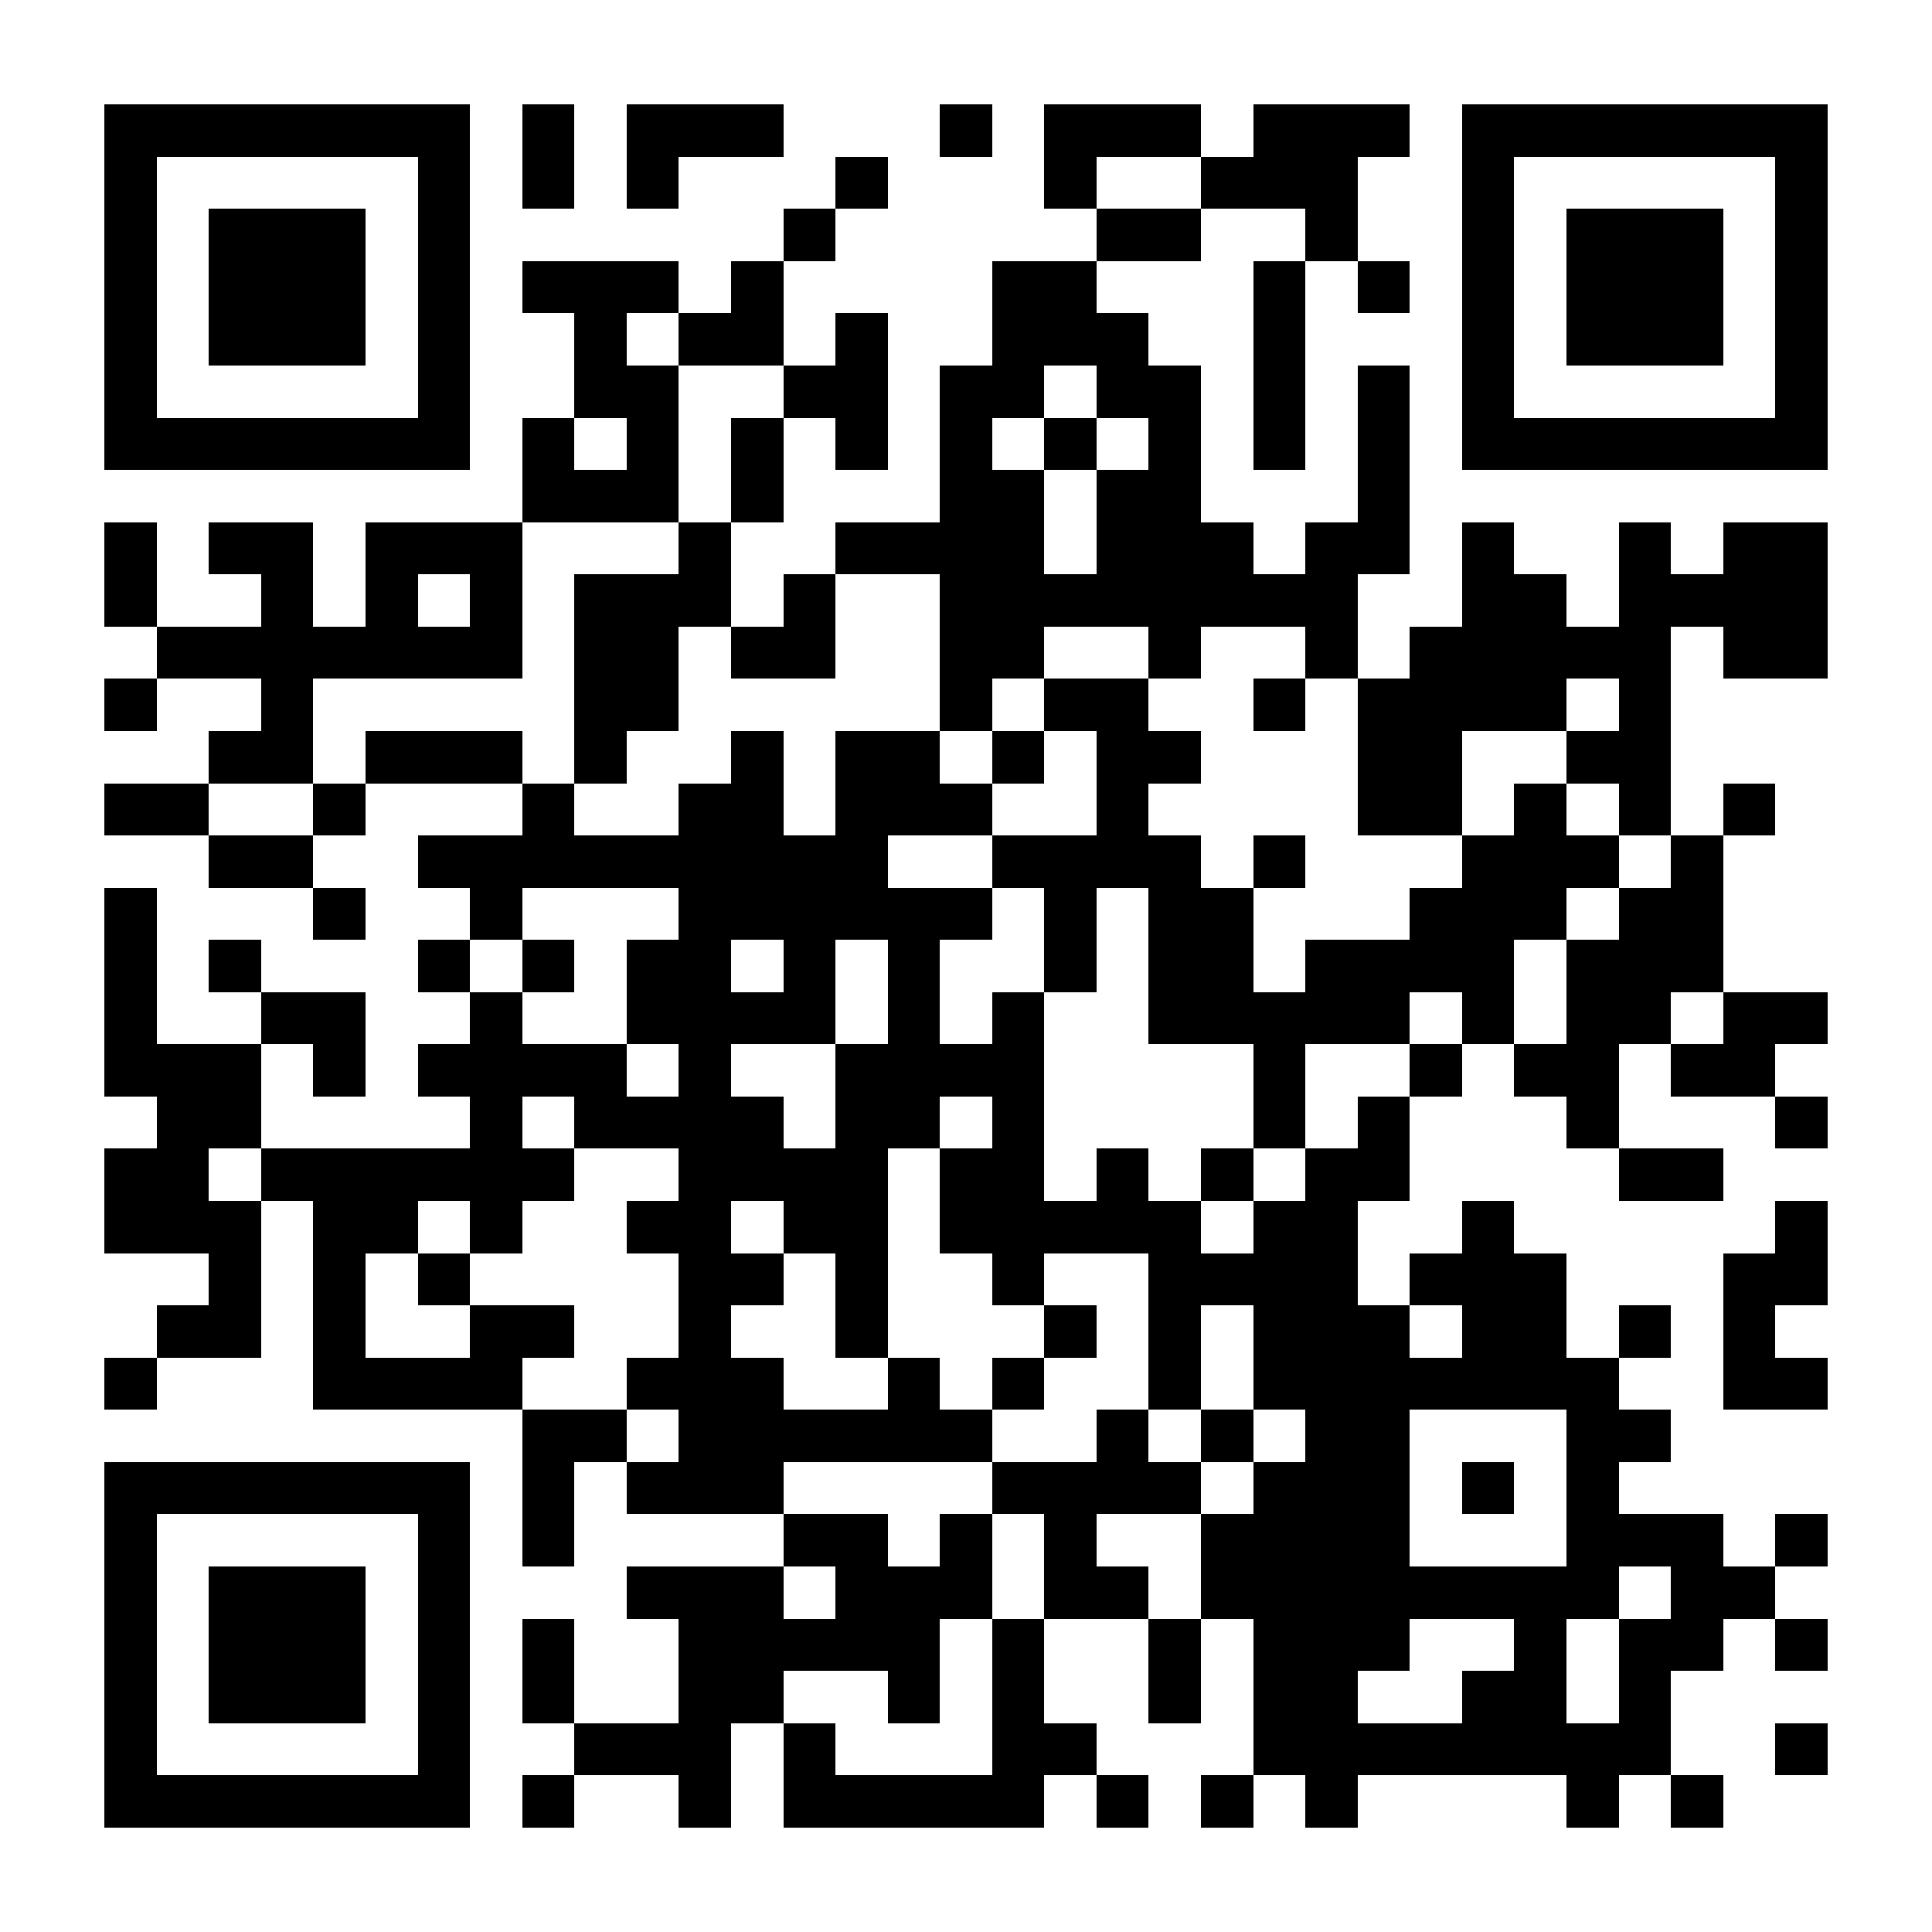
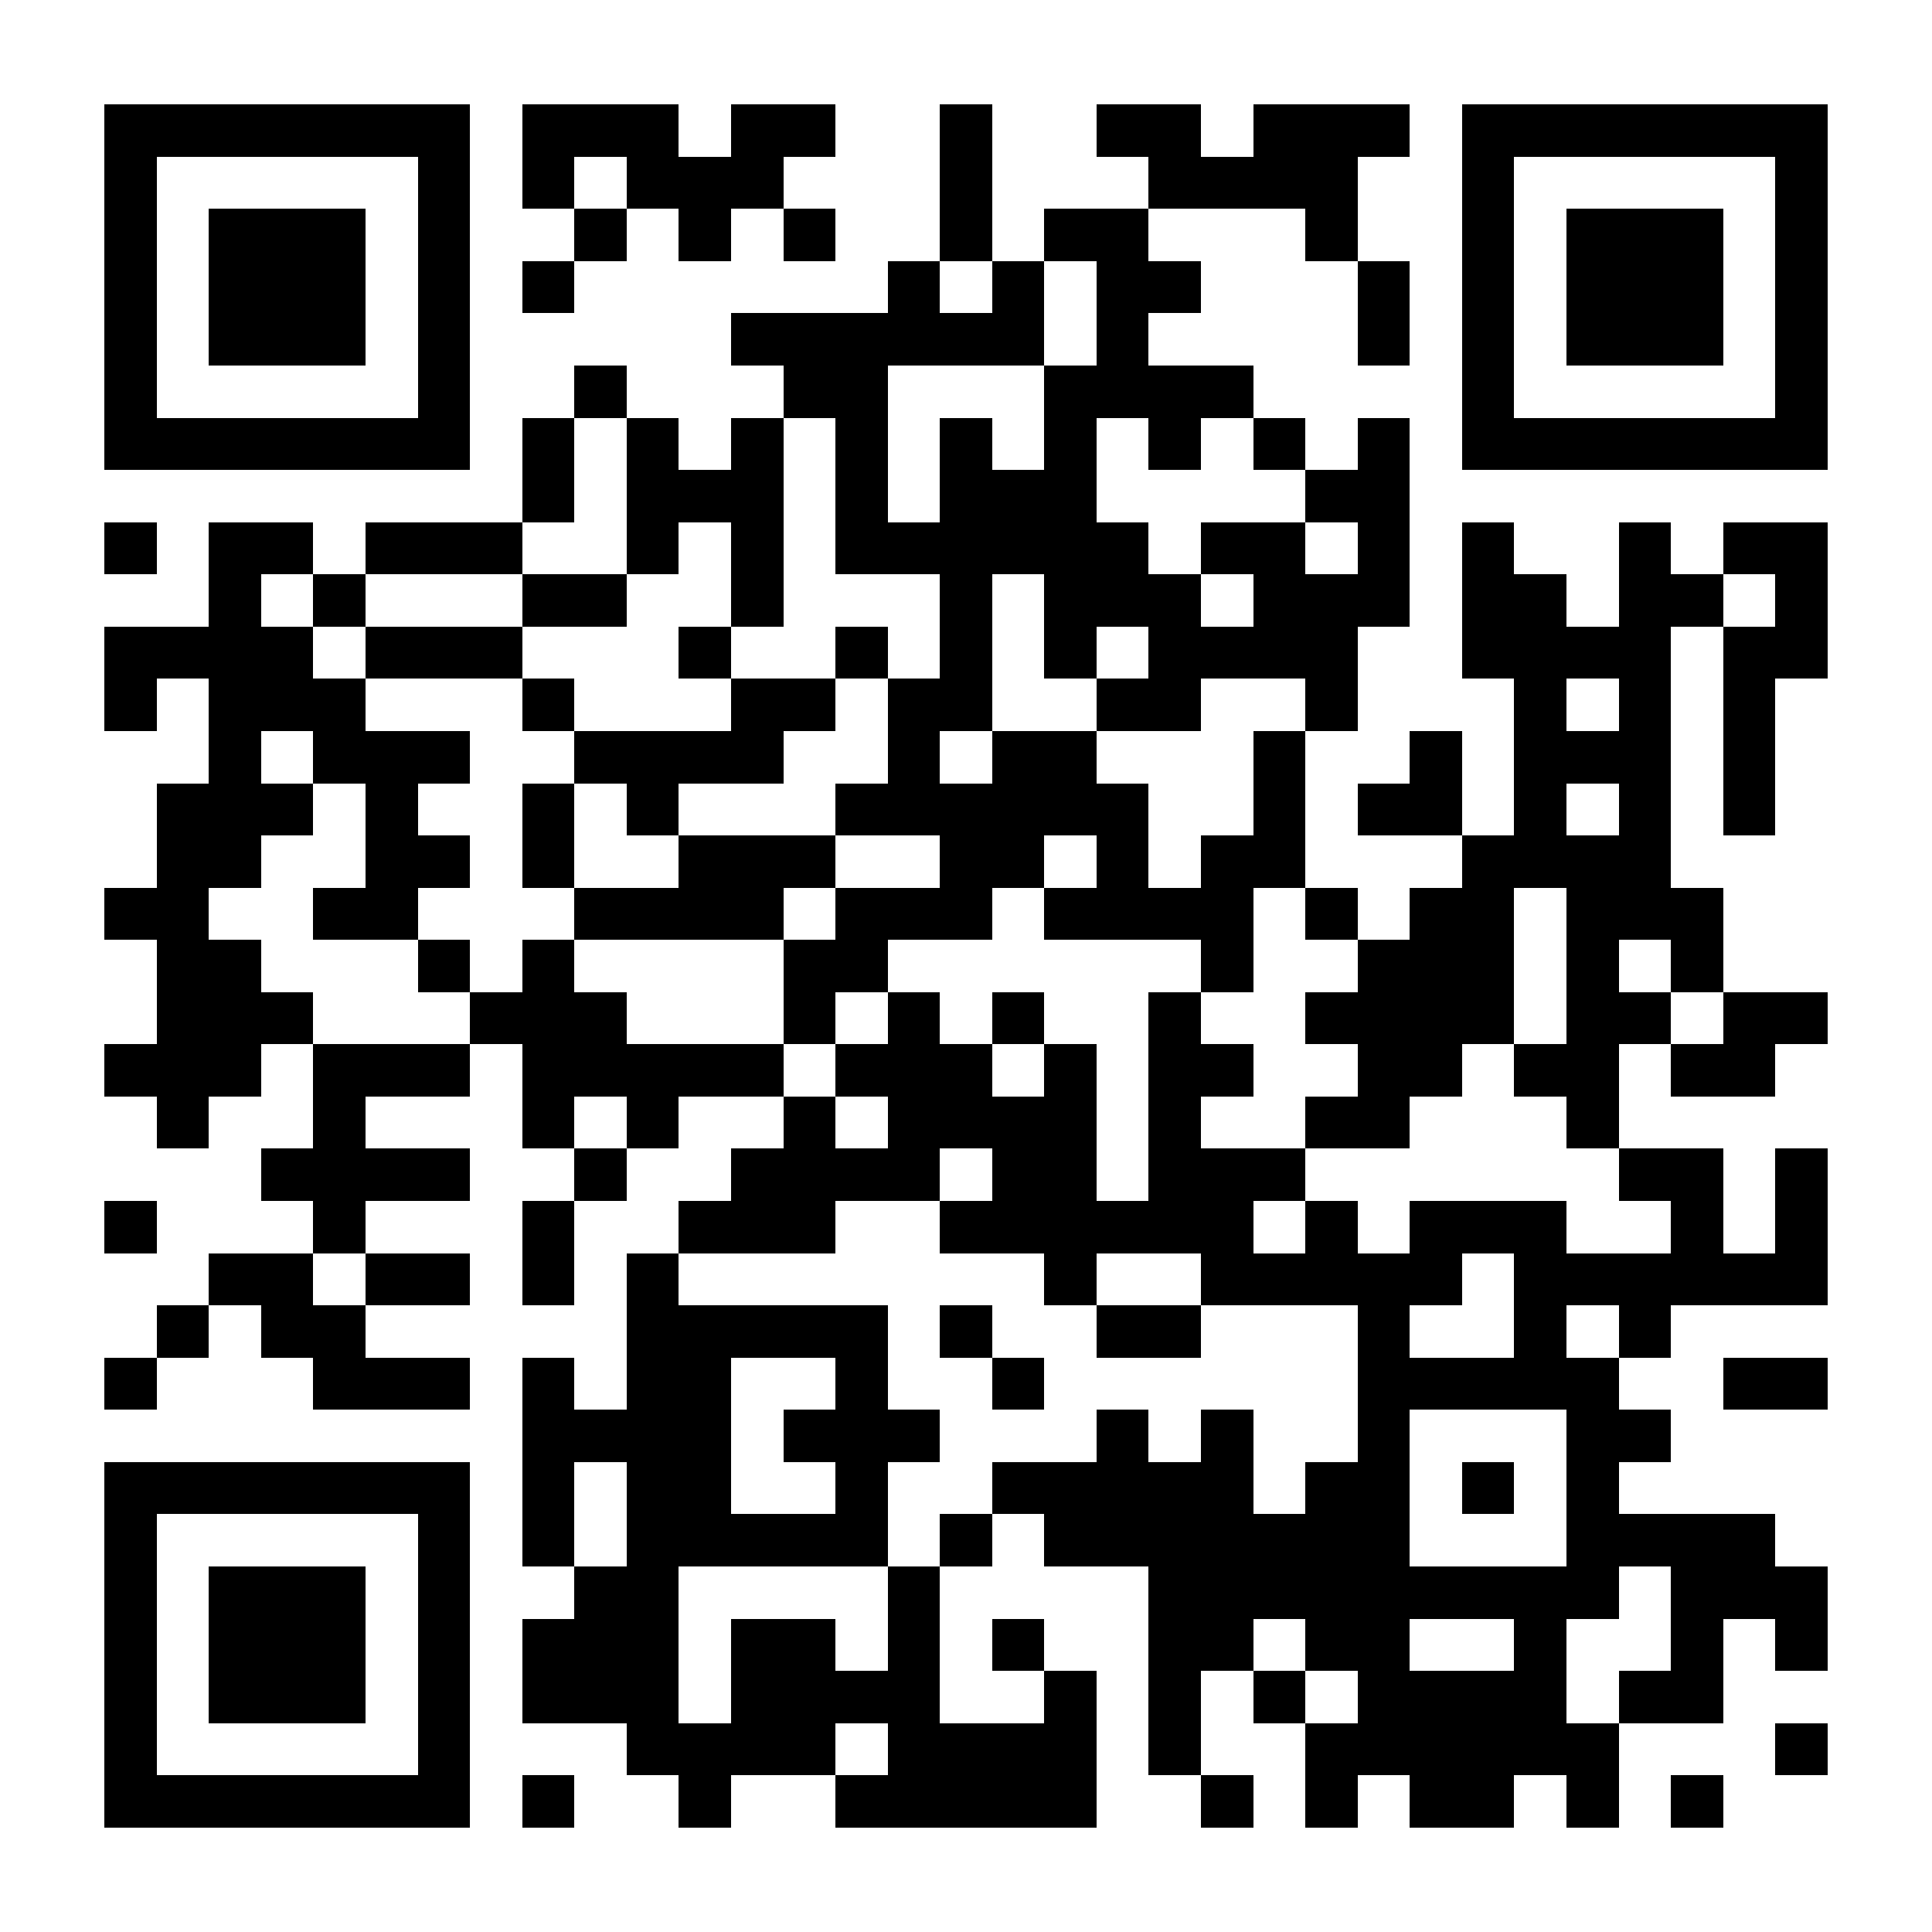
<svg xmlns="http://www.w3.org/2000/svg" viewBox="-2 -2 37 37" shape-rendering="crispEdges">
  <rect x="-2" y="-2" width="37" height="37" fill="#fff" />
-   <path d="M0 0h1v1h-1zM1 0h1v1h-1zM2 0h1v1h-1zM3 0h1v1h-1zM4 0h1v1h-1zM5 0h1v1h-1zM6 0h1v1h-1zM8 0h1v1h-1zM10 0h1v1h-1zM11 0h1v1h-1zM12 0h1v1h-1zM16 0h1v1h-1zM18 0h1v1h-1zM19 0h1v1h-1zM20 0h1v1h-1zM22 0h1v1h-1zM23 0h1v1h-1zM24 0h1v1h-1zM26 0h1v1h-1zM27 0h1v1h-1zM28 0h1v1h-1zM29 0h1v1h-1zM30 0h1v1h-1zM31 0h1v1h-1zM32 0h1v1h-1zM0 1h1v1h-1zM6 1h1v1h-1zM8 1h1v1h-1zM10 1h1v1h-1zM14 1h1v1h-1zM18 1h1v1h-1zM21 1h1v1h-1zM22 1h1v1h-1zM23 1h1v1h-1zM26 1h1v1h-1zM32 1h1v1h-1zM0 2h1v1h-1zM2 2h1v1h-1zM3 2h1v1h-1zM4 2h1v1h-1zM6 2h1v1h-1zM13 2h1v1h-1zM19 2h1v1h-1zM20 2h1v1h-1zM23 2h1v1h-1zM26 2h1v1h-1zM28 2h1v1h-1zM29 2h1v1h-1zM30 2h1v1h-1zM32 2h1v1h-1zM0 3h1v1h-1zM2 3h1v1h-1zM3 3h1v1h-1zM4 3h1v1h-1zM6 3h1v1h-1zM8 3h1v1h-1zM9 3h1v1h-1zM10 3h1v1h-1zM12 3h1v1h-1zM17 3h1v1h-1zM18 3h1v1h-1zM22 3h1v1h-1zM24 3h1v1h-1zM26 3h1v1h-1zM28 3h1v1h-1zM29 3h1v1h-1zM30 3h1v1h-1zM32 3h1v1h-1zM0 4h1v1h-1zM2 4h1v1h-1zM3 4h1v1h-1zM4 4h1v1h-1zM6 4h1v1h-1zM9 4h1v1h-1zM11 4h1v1h-1zM12 4h1v1h-1zM14 4h1v1h-1zM17 4h1v1h-1zM18 4h1v1h-1zM19 4h1v1h-1zM22 4h1v1h-1zM26 4h1v1h-1zM28 4h1v1h-1zM29 4h1v1h-1zM30 4h1v1h-1zM32 4h1v1h-1zM0 5h1v1h-1zM6 5h1v1h-1zM9 5h1v1h-1zM10 5h1v1h-1zM13 5h1v1h-1zM14 5h1v1h-1zM16 5h1v1h-1zM17 5h1v1h-1zM19 5h1v1h-1zM20 5h1v1h-1zM22 5h1v1h-1zM24 5h1v1h-1zM26 5h1v1h-1zM32 5h1v1h-1zM0 6h1v1h-1zM1 6h1v1h-1zM2 6h1v1h-1zM3 6h1v1h-1zM4 6h1v1h-1zM5 6h1v1h-1zM6 6h1v1h-1zM8 6h1v1h-1zM10 6h1v1h-1zM12 6h1v1h-1zM14 6h1v1h-1zM16 6h1v1h-1zM18 6h1v1h-1zM20 6h1v1h-1zM22 6h1v1h-1zM24 6h1v1h-1zM26 6h1v1h-1zM27 6h1v1h-1zM28 6h1v1h-1zM29 6h1v1h-1zM30 6h1v1h-1zM31 6h1v1h-1zM32 6h1v1h-1zM8 7h1v1h-1zM9 7h1v1h-1zM10 7h1v1h-1zM12 7h1v1h-1zM16 7h1v1h-1zM17 7h1v1h-1zM19 7h1v1h-1zM20 7h1v1h-1zM24 7h1v1h-1zM0 8h1v1h-1zM2 8h1v1h-1zM3 8h1v1h-1zM5 8h1v1h-1zM6 8h1v1h-1zM7 8h1v1h-1zM11 8h1v1h-1zM14 8h1v1h-1zM15 8h1v1h-1zM16 8h1v1h-1zM17 8h1v1h-1zM19 8h1v1h-1zM20 8h1v1h-1zM21 8h1v1h-1zM23 8h1v1h-1zM24 8h1v1h-1zM26 8h1v1h-1zM29 8h1v1h-1zM31 8h1v1h-1zM32 8h1v1h-1zM0 9h1v1h-1zM3 9h1v1h-1zM5 9h1v1h-1zM7 9h1v1h-1zM9 9h1v1h-1zM10 9h1v1h-1zM11 9h1v1h-1zM13 9h1v1h-1zM16 9h1v1h-1zM17 9h1v1h-1zM18 9h1v1h-1zM19 9h1v1h-1zM20 9h1v1h-1zM21 9h1v1h-1zM22 9h1v1h-1zM23 9h1v1h-1zM26 9h1v1h-1zM27 9h1v1h-1zM29 9h1v1h-1zM30 9h1v1h-1zM31 9h1v1h-1zM32 9h1v1h-1zM1 10h1v1h-1zM2 10h1v1h-1zM3 10h1v1h-1zM4 10h1v1h-1zM5 10h1v1h-1zM6 10h1v1h-1zM7 10h1v1h-1zM9 10h1v1h-1zM10 10h1v1h-1zM12 10h1v1h-1zM13 10h1v1h-1zM16 10h1v1h-1zM17 10h1v1h-1zM20 10h1v1h-1zM23 10h1v1h-1zM25 10h1v1h-1zM26 10h1v1h-1zM27 10h1v1h-1zM28 10h1v1h-1zM29 10h1v1h-1zM31 10h1v1h-1zM32 10h1v1h-1zM0 11h1v1h-1zM3 11h1v1h-1zM9 11h1v1h-1zM10 11h1v1h-1zM16 11h1v1h-1zM18 11h1v1h-1zM19 11h1v1h-1zM22 11h1v1h-1zM24 11h1v1h-1zM25 11h1v1h-1zM26 11h1v1h-1zM27 11h1v1h-1zM29 11h1v1h-1zM2 12h1v1h-1zM3 12h1v1h-1zM5 12h1v1h-1zM6 12h1v1h-1zM7 12h1v1h-1zM9 12h1v1h-1zM12 12h1v1h-1zM14 12h1v1h-1zM15 12h1v1h-1zM17 12h1v1h-1zM19 12h1v1h-1zM20 12h1v1h-1zM24 12h1v1h-1zM25 12h1v1h-1zM28 12h1v1h-1zM29 12h1v1h-1zM0 13h1v1h-1zM1 13h1v1h-1zM4 13h1v1h-1zM8 13h1v1h-1zM11 13h1v1h-1zM12 13h1v1h-1zM14 13h1v1h-1zM15 13h1v1h-1zM16 13h1v1h-1zM19 13h1v1h-1zM24 13h1v1h-1zM25 13h1v1h-1zM27 13h1v1h-1zM29 13h1v1h-1zM31 13h1v1h-1zM2 14h1v1h-1zM3 14h1v1h-1zM6 14h1v1h-1zM7 14h1v1h-1zM8 14h1v1h-1zM9 14h1v1h-1zM10 14h1v1h-1zM11 14h1v1h-1zM12 14h1v1h-1zM13 14h1v1h-1zM14 14h1v1h-1zM17 14h1v1h-1zM18 14h1v1h-1zM19 14h1v1h-1zM20 14h1v1h-1zM22 14h1v1h-1zM26 14h1v1h-1zM27 14h1v1h-1zM28 14h1v1h-1zM30 14h1v1h-1zM0 15h1v1h-1zM4 15h1v1h-1zM7 15h1v1h-1zM11 15h1v1h-1zM12 15h1v1h-1zM13 15h1v1h-1zM14 15h1v1h-1zM15 15h1v1h-1zM16 15h1v1h-1zM18 15h1v1h-1zM20 15h1v1h-1zM21 15h1v1h-1zM25 15h1v1h-1zM26 15h1v1h-1zM27 15h1v1h-1zM29 15h1v1h-1zM30 15h1v1h-1zM0 16h1v1h-1zM2 16h1v1h-1zM6 16h1v1h-1zM8 16h1v1h-1zM10 16h1v1h-1zM11 16h1v1h-1zM13 16h1v1h-1zM15 16h1v1h-1zM18 16h1v1h-1zM20 16h1v1h-1zM21 16h1v1h-1zM23 16h1v1h-1zM24 16h1v1h-1zM25 16h1v1h-1zM26 16h1v1h-1zM28 16h1v1h-1zM29 16h1v1h-1zM30 16h1v1h-1zM0 17h1v1h-1zM3 17h1v1h-1zM4 17h1v1h-1zM7 17h1v1h-1zM10 17h1v1h-1zM11 17h1v1h-1zM12 17h1v1h-1zM13 17h1v1h-1zM15 17h1v1h-1zM17 17h1v1h-1zM20 17h1v1h-1zM21 17h1v1h-1zM22 17h1v1h-1zM23 17h1v1h-1zM24 17h1v1h-1zM26 17h1v1h-1zM28 17h1v1h-1zM29 17h1v1h-1zM31 17h1v1h-1zM32 17h1v1h-1zM0 18h1v1h-1zM1 18h1v1h-1zM2 18h1v1h-1zM4 18h1v1h-1zM6 18h1v1h-1zM7 18h1v1h-1zM8 18h1v1h-1zM9 18h1v1h-1zM11 18h1v1h-1zM14 18h1v1h-1zM15 18h1v1h-1zM16 18h1v1h-1zM17 18h1v1h-1zM22 18h1v1h-1zM25 18h1v1h-1zM27 18h1v1h-1zM28 18h1v1h-1zM30 18h1v1h-1zM31 18h1v1h-1zM1 19h1v1h-1zM2 19h1v1h-1zM7 19h1v1h-1zM9 19h1v1h-1zM10 19h1v1h-1zM11 19h1v1h-1zM12 19h1v1h-1zM14 19h1v1h-1zM15 19h1v1h-1zM17 19h1v1h-1zM22 19h1v1h-1zM24 19h1v1h-1zM28 19h1v1h-1zM32 19h1v1h-1zM0 20h1v1h-1zM1 20h1v1h-1zM3 20h1v1h-1zM4 20h1v1h-1zM5 20h1v1h-1zM6 20h1v1h-1zM7 20h1v1h-1zM8 20h1v1h-1zM11 20h1v1h-1zM12 20h1v1h-1zM13 20h1v1h-1zM14 20h1v1h-1zM16 20h1v1h-1zM17 20h1v1h-1zM19 20h1v1h-1zM21 20h1v1h-1zM23 20h1v1h-1zM24 20h1v1h-1zM29 20h1v1h-1zM30 20h1v1h-1zM0 21h1v1h-1zM1 21h1v1h-1zM2 21h1v1h-1zM4 21h1v1h-1zM5 21h1v1h-1zM7 21h1v1h-1zM10 21h1v1h-1zM11 21h1v1h-1zM13 21h1v1h-1zM14 21h1v1h-1zM16 21h1v1h-1zM17 21h1v1h-1zM18 21h1v1h-1zM19 21h1v1h-1zM20 21h1v1h-1zM22 21h1v1h-1zM23 21h1v1h-1zM26 21h1v1h-1zM32 21h1v1h-1zM2 22h1v1h-1zM4 22h1v1h-1zM6 22h1v1h-1zM11 22h1v1h-1zM12 22h1v1h-1zM14 22h1v1h-1zM17 22h1v1h-1zM20 22h1v1h-1zM21 22h1v1h-1zM22 22h1v1h-1zM23 22h1v1h-1zM25 22h1v1h-1zM26 22h1v1h-1zM27 22h1v1h-1zM31 22h1v1h-1zM32 22h1v1h-1zM1 23h1v1h-1zM2 23h1v1h-1zM4 23h1v1h-1zM7 23h1v1h-1zM8 23h1v1h-1zM11 23h1v1h-1zM14 23h1v1h-1zM18 23h1v1h-1zM20 23h1v1h-1zM22 23h1v1h-1zM23 23h1v1h-1zM24 23h1v1h-1zM26 23h1v1h-1zM27 23h1v1h-1zM29 23h1v1h-1zM31 23h1v1h-1zM0 24h1v1h-1zM4 24h1v1h-1zM5 24h1v1h-1zM6 24h1v1h-1zM7 24h1v1h-1zM10 24h1v1h-1zM11 24h1v1h-1zM12 24h1v1h-1zM15 24h1v1h-1zM17 24h1v1h-1zM20 24h1v1h-1zM22 24h1v1h-1zM23 24h1v1h-1zM24 24h1v1h-1zM25 24h1v1h-1zM26 24h1v1h-1zM27 24h1v1h-1zM28 24h1v1h-1zM31 24h1v1h-1zM32 24h1v1h-1zM8 25h1v1h-1zM9 25h1v1h-1zM11 25h1v1h-1zM12 25h1v1h-1zM13 25h1v1h-1zM14 25h1v1h-1zM15 25h1v1h-1zM16 25h1v1h-1zM19 25h1v1h-1zM21 25h1v1h-1zM23 25h1v1h-1zM24 25h1v1h-1zM28 25h1v1h-1zM29 25h1v1h-1zM0 26h1v1h-1zM1 26h1v1h-1zM2 26h1v1h-1zM3 26h1v1h-1zM4 26h1v1h-1zM5 26h1v1h-1zM6 26h1v1h-1zM8 26h1v1h-1zM10 26h1v1h-1zM11 26h1v1h-1zM12 26h1v1h-1zM17 26h1v1h-1zM18 26h1v1h-1zM19 26h1v1h-1zM20 26h1v1h-1zM22 26h1v1h-1zM23 26h1v1h-1zM24 26h1v1h-1zM26 26h1v1h-1zM28 26h1v1h-1zM0 27h1v1h-1zM6 27h1v1h-1zM8 27h1v1h-1zM13 27h1v1h-1zM14 27h1v1h-1zM16 27h1v1h-1zM18 27h1v1h-1zM21 27h1v1h-1zM22 27h1v1h-1zM23 27h1v1h-1zM24 27h1v1h-1zM28 27h1v1h-1zM29 27h1v1h-1zM30 27h1v1h-1zM32 27h1v1h-1zM0 28h1v1h-1zM2 28h1v1h-1zM3 28h1v1h-1zM4 28h1v1h-1zM6 28h1v1h-1zM10 28h1v1h-1zM11 28h1v1h-1zM12 28h1v1h-1zM14 28h1v1h-1zM15 28h1v1h-1zM16 28h1v1h-1zM18 28h1v1h-1zM19 28h1v1h-1zM21 28h1v1h-1zM22 28h1v1h-1zM23 28h1v1h-1zM24 28h1v1h-1zM25 28h1v1h-1zM26 28h1v1h-1zM27 28h1v1h-1zM28 28h1v1h-1zM30 28h1v1h-1zM31 28h1v1h-1zM0 29h1v1h-1zM2 29h1v1h-1zM3 29h1v1h-1zM4 29h1v1h-1zM6 29h1v1h-1zM8 29h1v1h-1zM11 29h1v1h-1zM12 29h1v1h-1zM13 29h1v1h-1zM14 29h1v1h-1zM15 29h1v1h-1zM17 29h1v1h-1zM20 29h1v1h-1zM22 29h1v1h-1zM23 29h1v1h-1zM24 29h1v1h-1zM27 29h1v1h-1zM29 29h1v1h-1zM30 29h1v1h-1zM32 29h1v1h-1zM0 30h1v1h-1zM2 30h1v1h-1zM3 30h1v1h-1zM4 30h1v1h-1zM6 30h1v1h-1zM8 30h1v1h-1zM11 30h1v1h-1zM12 30h1v1h-1zM15 30h1v1h-1zM17 30h1v1h-1zM20 30h1v1h-1zM22 30h1v1h-1zM23 30h1v1h-1zM26 30h1v1h-1zM27 30h1v1h-1zM29 30h1v1h-1zM0 31h1v1h-1zM6 31h1v1h-1zM9 31h1v1h-1zM10 31h1v1h-1zM11 31h1v1h-1zM13 31h1v1h-1zM17 31h1v1h-1zM18 31h1v1h-1zM22 31h1v1h-1zM23 31h1v1h-1zM24 31h1v1h-1zM25 31h1v1h-1zM26 31h1v1h-1zM27 31h1v1h-1zM28 31h1v1h-1zM29 31h1v1h-1zM32 31h1v1h-1zM0 32h1v1h-1zM1 32h1v1h-1zM2 32h1v1h-1zM3 32h1v1h-1zM4 32h1v1h-1zM5 32h1v1h-1zM6 32h1v1h-1zM8 32h1v1h-1zM11 32h1v1h-1zM13 32h1v1h-1zM14 32h1v1h-1zM15 32h1v1h-1zM16 32h1v1h-1zM17 32h1v1h-1zM19 32h1v1h-1zM21 32h1v1h-1zM23 32h1v1h-1zM28 32h1v1h-1zM30 32h1v1h-1z" fill="#000" />
+   <path d="M0 0h1v1h-1zM1 0h1v1h-1zM2 0h1v1h-1zM3 0h1v1h-1zM4 0h1v1h-1zM5 0h1v1h-1zM6 0h1v1h-1zM8 0h1v1h-1zM9 0h1v1h-1zM10 0h1v1h-1zM12 0h1v1h-1zM13 0h1v1h-1zM16 0h1v1h-1zM19 0h1v1h-1zM20 0h1v1h-1zM22 0h1v1h-1zM23 0h1v1h-1zM24 0h1v1h-1zM26 0h1v1h-1zM27 0h1v1h-1zM28 0h1v1h-1zM29 0h1v1h-1zM30 0h1v1h-1zM31 0h1v1h-1zM32 0h1v1h-1zM0 1h1v1h-1zM6 1h1v1h-1zM8 1h1v1h-1zM10 1h1v1h-1zM11 1h1v1h-1zM12 1h1v1h-1zM16 1h1v1h-1zM20 1h1v1h-1zM21 1h1v1h-1zM22 1h1v1h-1zM23 1h1v1h-1zM26 1h1v1h-1zM32 1h1v1h-1zM0 2h1v1h-1zM2 2h1v1h-1zM3 2h1v1h-1zM4 2h1v1h-1zM6 2h1v1h-1zM9 2h1v1h-1zM11 2h1v1h-1zM13 2h1v1h-1zM16 2h1v1h-1zM18 2h1v1h-1zM19 2h1v1h-1zM23 2h1v1h-1zM26 2h1v1h-1zM28 2h1v1h-1zM29 2h1v1h-1zM30 2h1v1h-1zM32 2h1v1h-1zM0 3h1v1h-1zM2 3h1v1h-1zM3 3h1v1h-1zM4 3h1v1h-1zM6 3h1v1h-1zM8 3h1v1h-1zM15 3h1v1h-1zM17 3h1v1h-1zM19 3h1v1h-1zM20 3h1v1h-1zM24 3h1v1h-1zM26 3h1v1h-1zM28 3h1v1h-1zM29 3h1v1h-1zM30 3h1v1h-1zM32 3h1v1h-1zM0 4h1v1h-1zM2 4h1v1h-1zM3 4h1v1h-1zM4 4h1v1h-1zM6 4h1v1h-1zM12 4h1v1h-1zM13 4h1v1h-1zM14 4h1v1h-1zM15 4h1v1h-1zM16 4h1v1h-1zM17 4h1v1h-1zM19 4h1v1h-1zM24 4h1v1h-1zM26 4h1v1h-1zM28 4h1v1h-1zM29 4h1v1h-1zM30 4h1v1h-1zM32 4h1v1h-1zM0 5h1v1h-1zM6 5h1v1h-1zM9 5h1v1h-1zM13 5h1v1h-1zM14 5h1v1h-1zM18 5h1v1h-1zM19 5h1v1h-1zM20 5h1v1h-1zM21 5h1v1h-1zM26 5h1v1h-1zM32 5h1v1h-1zM0 6h1v1h-1zM1 6h1v1h-1zM2 6h1v1h-1zM3 6h1v1h-1zM4 6h1v1h-1zM5 6h1v1h-1zM6 6h1v1h-1zM8 6h1v1h-1zM10 6h1v1h-1zM12 6h1v1h-1zM14 6h1v1h-1zM16 6h1v1h-1zM18 6h1v1h-1zM20 6h1v1h-1zM22 6h1v1h-1zM24 6h1v1h-1zM26 6h1v1h-1zM27 6h1v1h-1zM28 6h1v1h-1zM29 6h1v1h-1zM30 6h1v1h-1zM31 6h1v1h-1zM32 6h1v1h-1zM8 7h1v1h-1zM10 7h1v1h-1zM11 7h1v1h-1zM12 7h1v1h-1zM14 7h1v1h-1zM16 7h1v1h-1zM17 7h1v1h-1zM18 7h1v1h-1zM23 7h1v1h-1zM24 7h1v1h-1zM0 8h1v1h-1zM2 8h1v1h-1zM3 8h1v1h-1zM5 8h1v1h-1zM6 8h1v1h-1zM7 8h1v1h-1zM10 8h1v1h-1zM12 8h1v1h-1zM14 8h1v1h-1zM15 8h1v1h-1zM16 8h1v1h-1zM17 8h1v1h-1zM18 8h1v1h-1zM19 8h1v1h-1zM21 8h1v1h-1zM22 8h1v1h-1zM24 8h1v1h-1zM26 8h1v1h-1zM29 8h1v1h-1zM31 8h1v1h-1zM32 8h1v1h-1zM2 9h1v1h-1zM4 9h1v1h-1zM8 9h1v1h-1zM9 9h1v1h-1zM12 9h1v1h-1zM16 9h1v1h-1zM18 9h1v1h-1zM19 9h1v1h-1zM20 9h1v1h-1zM22 9h1v1h-1zM23 9h1v1h-1zM24 9h1v1h-1zM26 9h1v1h-1zM27 9h1v1h-1zM29 9h1v1h-1zM30 9h1v1h-1zM32 9h1v1h-1zM0 10h1v1h-1zM1 10h1v1h-1zM2 10h1v1h-1zM3 10h1v1h-1zM5 10h1v1h-1zM6 10h1v1h-1zM7 10h1v1h-1zM11 10h1v1h-1zM14 10h1v1h-1zM16 10h1v1h-1zM18 10h1v1h-1zM20 10h1v1h-1zM21 10h1v1h-1zM22 10h1v1h-1zM23 10h1v1h-1zM26 10h1v1h-1zM27 10h1v1h-1zM28 10h1v1h-1zM29 10h1v1h-1zM31 10h1v1h-1zM32 10h1v1h-1zM0 11h1v1h-1zM2 11h1v1h-1zM3 11h1v1h-1zM4 11h1v1h-1zM8 11h1v1h-1zM12 11h1v1h-1zM13 11h1v1h-1zM15 11h1v1h-1zM16 11h1v1h-1zM19 11h1v1h-1zM20 11h1v1h-1zM23 11h1v1h-1zM27 11h1v1h-1zM29 11h1v1h-1zM31 11h1v1h-1zM2 12h1v1h-1zM4 12h1v1h-1zM5 12h1v1h-1zM6 12h1v1h-1zM9 12h1v1h-1zM10 12h1v1h-1zM11 12h1v1h-1zM12 12h1v1h-1zM15 12h1v1h-1zM17 12h1v1h-1zM18 12h1v1h-1zM22 12h1v1h-1zM25 12h1v1h-1zM27 12h1v1h-1zM28 12h1v1h-1zM29 12h1v1h-1zM31 12h1v1h-1zM1 13h1v1h-1zM2 13h1v1h-1zM3 13h1v1h-1zM5 13h1v1h-1zM8 13h1v1h-1zM10 13h1v1h-1zM14 13h1v1h-1zM15 13h1v1h-1zM16 13h1v1h-1zM17 13h1v1h-1zM18 13h1v1h-1zM19 13h1v1h-1zM22 13h1v1h-1zM24 13h1v1h-1zM25 13h1v1h-1zM27 13h1v1h-1zM29 13h1v1h-1zM31 13h1v1h-1zM1 14h1v1h-1zM2 14h1v1h-1zM5 14h1v1h-1zM6 14h1v1h-1zM8 14h1v1h-1zM11 14h1v1h-1zM12 14h1v1h-1zM13 14h1v1h-1zM16 14h1v1h-1zM17 14h1v1h-1zM19 14h1v1h-1zM21 14h1v1h-1zM22 14h1v1h-1zM26 14h1v1h-1zM27 14h1v1h-1zM28 14h1v1h-1zM29 14h1v1h-1zM0 15h1v1h-1zM1 15h1v1h-1zM4 15h1v1h-1zM5 15h1v1h-1zM9 15h1v1h-1zM10 15h1v1h-1zM11 15h1v1h-1zM12 15h1v1h-1zM14 15h1v1h-1zM15 15h1v1h-1zM16 15h1v1h-1zM18 15h1v1h-1zM19 15h1v1h-1zM20 15h1v1h-1zM21 15h1v1h-1zM23 15h1v1h-1zM25 15h1v1h-1zM26 15h1v1h-1zM28 15h1v1h-1zM29 15h1v1h-1zM30 15h1v1h-1zM1 16h1v1h-1zM2 16h1v1h-1zM6 16h1v1h-1zM8 16h1v1h-1zM13 16h1v1h-1zM14 16h1v1h-1zM21 16h1v1h-1zM24 16h1v1h-1zM25 16h1v1h-1zM26 16h1v1h-1zM28 16h1v1h-1zM30 16h1v1h-1zM1 17h1v1h-1zM2 17h1v1h-1zM3 17h1v1h-1zM7 17h1v1h-1zM8 17h1v1h-1zM9 17h1v1h-1zM13 17h1v1h-1zM15 17h1v1h-1zM17 17h1v1h-1zM20 17h1v1h-1zM23 17h1v1h-1zM24 17h1v1h-1zM25 17h1v1h-1zM26 17h1v1h-1zM28 17h1v1h-1zM29 17h1v1h-1zM31 17h1v1h-1zM32 17h1v1h-1zM0 18h1v1h-1zM1 18h1v1h-1zM2 18h1v1h-1zM4 18h1v1h-1zM5 18h1v1h-1zM6 18h1v1h-1zM8 18h1v1h-1zM9 18h1v1h-1zM10 18h1v1h-1zM11 18h1v1h-1zM12 18h1v1h-1zM14 18h1v1h-1zM15 18h1v1h-1zM16 18h1v1h-1zM18 18h1v1h-1zM20 18h1v1h-1zM21 18h1v1h-1zM24 18h1v1h-1zM25 18h1v1h-1zM27 18h1v1h-1zM28 18h1v1h-1zM30 18h1v1h-1zM31 18h1v1h-1zM1 19h1v1h-1zM4 19h1v1h-1zM8 19h1v1h-1zM10 19h1v1h-1zM13 19h1v1h-1zM15 19h1v1h-1zM16 19h1v1h-1zM17 19h1v1h-1zM18 19h1v1h-1zM20 19h1v1h-1zM23 19h1v1h-1zM24 19h1v1h-1zM28 19h1v1h-1zM3 20h1v1h-1zM4 20h1v1h-1zM5 20h1v1h-1zM6 20h1v1h-1zM9 20h1v1h-1zM12 20h1v1h-1zM13 20h1v1h-1zM14 20h1v1h-1zM15 20h1v1h-1zM17 20h1v1h-1zM18 20h1v1h-1zM20 20h1v1h-1zM21 20h1v1h-1zM22 20h1v1h-1zM29 20h1v1h-1zM30 20h1v1h-1zM32 20h1v1h-1zM0 21h1v1h-1zM4 21h1v1h-1zM8 21h1v1h-1zM11 21h1v1h-1zM12 21h1v1h-1zM13 21h1v1h-1zM16 21h1v1h-1zM17 21h1v1h-1zM18 21h1v1h-1zM19 21h1v1h-1zM20 21h1v1h-1zM21 21h1v1h-1zM23 21h1v1h-1zM25 21h1v1h-1zM26 21h1v1h-1zM27 21h1v1h-1zM30 21h1v1h-1zM32 21h1v1h-1zM2 22h1v1h-1zM3 22h1v1h-1zM5 22h1v1h-1zM6 22h1v1h-1zM8 22h1v1h-1zM10 22h1v1h-1zM18 22h1v1h-1zM21 22h1v1h-1zM22 22h1v1h-1zM23 22h1v1h-1zM24 22h1v1h-1zM25 22h1v1h-1zM27 22h1v1h-1zM28 22h1v1h-1zM29 22h1v1h-1zM30 22h1v1h-1zM31 22h1v1h-1zM32 22h1v1h-1zM1 23h1v1h-1zM3 23h1v1h-1zM4 23h1v1h-1zM10 23h1v1h-1zM11 23h1v1h-1zM12 23h1v1h-1zM13 23h1v1h-1zM14 23h1v1h-1zM16 23h1v1h-1zM19 23h1v1h-1zM20 23h1v1h-1zM24 23h1v1h-1zM27 23h1v1h-1zM29 23h1v1h-1zM0 24h1v1h-1zM4 24h1v1h-1zM5 24h1v1h-1zM6 24h1v1h-1zM8 24h1v1h-1zM10 24h1v1h-1zM11 24h1v1h-1zM14 24h1v1h-1zM17 24h1v1h-1zM24 24h1v1h-1zM25 24h1v1h-1zM26 24h1v1h-1zM27 24h1v1h-1zM28 24h1v1h-1zM31 24h1v1h-1zM32 24h1v1h-1zM8 25h1v1h-1zM9 25h1v1h-1zM10 25h1v1h-1zM11 25h1v1h-1zM13 25h1v1h-1zM14 25h1v1h-1zM15 25h1v1h-1zM19 25h1v1h-1zM21 25h1v1h-1zM24 25h1v1h-1zM28 25h1v1h-1zM29 25h1v1h-1zM0 26h1v1h-1zM1 26h1v1h-1zM2 26h1v1h-1zM3 26h1v1h-1zM4 26h1v1h-1zM5 26h1v1h-1zM6 26h1v1h-1zM8 26h1v1h-1zM10 26h1v1h-1zM11 26h1v1h-1zM14 26h1v1h-1zM17 26h1v1h-1zM18 26h1v1h-1zM19 26h1v1h-1zM20 26h1v1h-1zM21 26h1v1h-1zM23 26h1v1h-1zM24 26h1v1h-1zM26 26h1v1h-1zM28 26h1v1h-1zM0 27h1v1h-1zM6 27h1v1h-1zM8 27h1v1h-1zM10 27h1v1h-1zM11 27h1v1h-1zM12 27h1v1h-1zM13 27h1v1h-1zM14 27h1v1h-1zM16 27h1v1h-1zM18 27h1v1h-1zM19 27h1v1h-1zM20 27h1v1h-1zM21 27h1v1h-1zM22 27h1v1h-1zM23 27h1v1h-1zM24 27h1v1h-1zM28 27h1v1h-1zM29 27h1v1h-1zM30 27h1v1h-1zM31 27h1v1h-1zM0 28h1v1h-1zM2 28h1v1h-1zM3 28h1v1h-1zM4 28h1v1h-1zM6 28h1v1h-1zM9 28h1v1h-1zM10 28h1v1h-1zM15 28h1v1h-1zM20 28h1v1h-1zM21 28h1v1h-1zM22 28h1v1h-1zM23 28h1v1h-1zM24 28h1v1h-1zM25 28h1v1h-1zM26 28h1v1h-1zM27 28h1v1h-1zM28 28h1v1h-1zM30 28h1v1h-1zM31 28h1v1h-1zM32 28h1v1h-1zM0 29h1v1h-1zM2 29h1v1h-1zM3 29h1v1h-1zM4 29h1v1h-1zM6 29h1v1h-1zM8 29h1v1h-1zM9 29h1v1h-1zM10 29h1v1h-1zM12 29h1v1h-1zM13 29h1v1h-1zM15 29h1v1h-1zM17 29h1v1h-1zM20 29h1v1h-1zM21 29h1v1h-1zM23 29h1v1h-1zM24 29h1v1h-1zM27 29h1v1h-1zM30 29h1v1h-1zM32 29h1v1h-1zM0 30h1v1h-1zM2 30h1v1h-1zM3 30h1v1h-1zM4 30h1v1h-1zM6 30h1v1h-1zM8 30h1v1h-1zM9 30h1v1h-1zM10 30h1v1h-1zM12 30h1v1h-1zM13 30h1v1h-1zM14 30h1v1h-1zM15 30h1v1h-1zM18 30h1v1h-1zM20 30h1v1h-1zM22 30h1v1h-1zM24 30h1v1h-1zM25 30h1v1h-1zM26 30h1v1h-1zM27 30h1v1h-1zM29 30h1v1h-1zM30 30h1v1h-1zM0 31h1v1h-1zM6 31h1v1h-1zM10 31h1v1h-1zM11 31h1v1h-1zM12 31h1v1h-1zM13 31h1v1h-1zM15 31h1v1h-1zM16 31h1v1h-1zM17 31h1v1h-1zM18 31h1v1h-1zM20 31h1v1h-1zM23 31h1v1h-1zM24 31h1v1h-1zM25 31h1v1h-1zM26 31h1v1h-1zM27 31h1v1h-1zM28 31h1v1h-1zM32 31h1v1h-1zM0 32h1v1h-1zM1 32h1v1h-1zM2 32h1v1h-1zM3 32h1v1h-1zM4 32h1v1h-1zM5 32h1v1h-1zM6 32h1v1h-1zM8 32h1v1h-1zM11 32h1v1h-1zM14 32h1v1h-1zM15 32h1v1h-1zM16 32h1v1h-1zM17 32h1v1h-1zM18 32h1v1h-1zM21 32h1v1h-1zM23 32h1v1h-1zM25 32h1v1h-1zM26 32h1v1h-1zM28 32h1v1h-1zM30 32h1v1h-1z" fill="#000" />
</svg>
